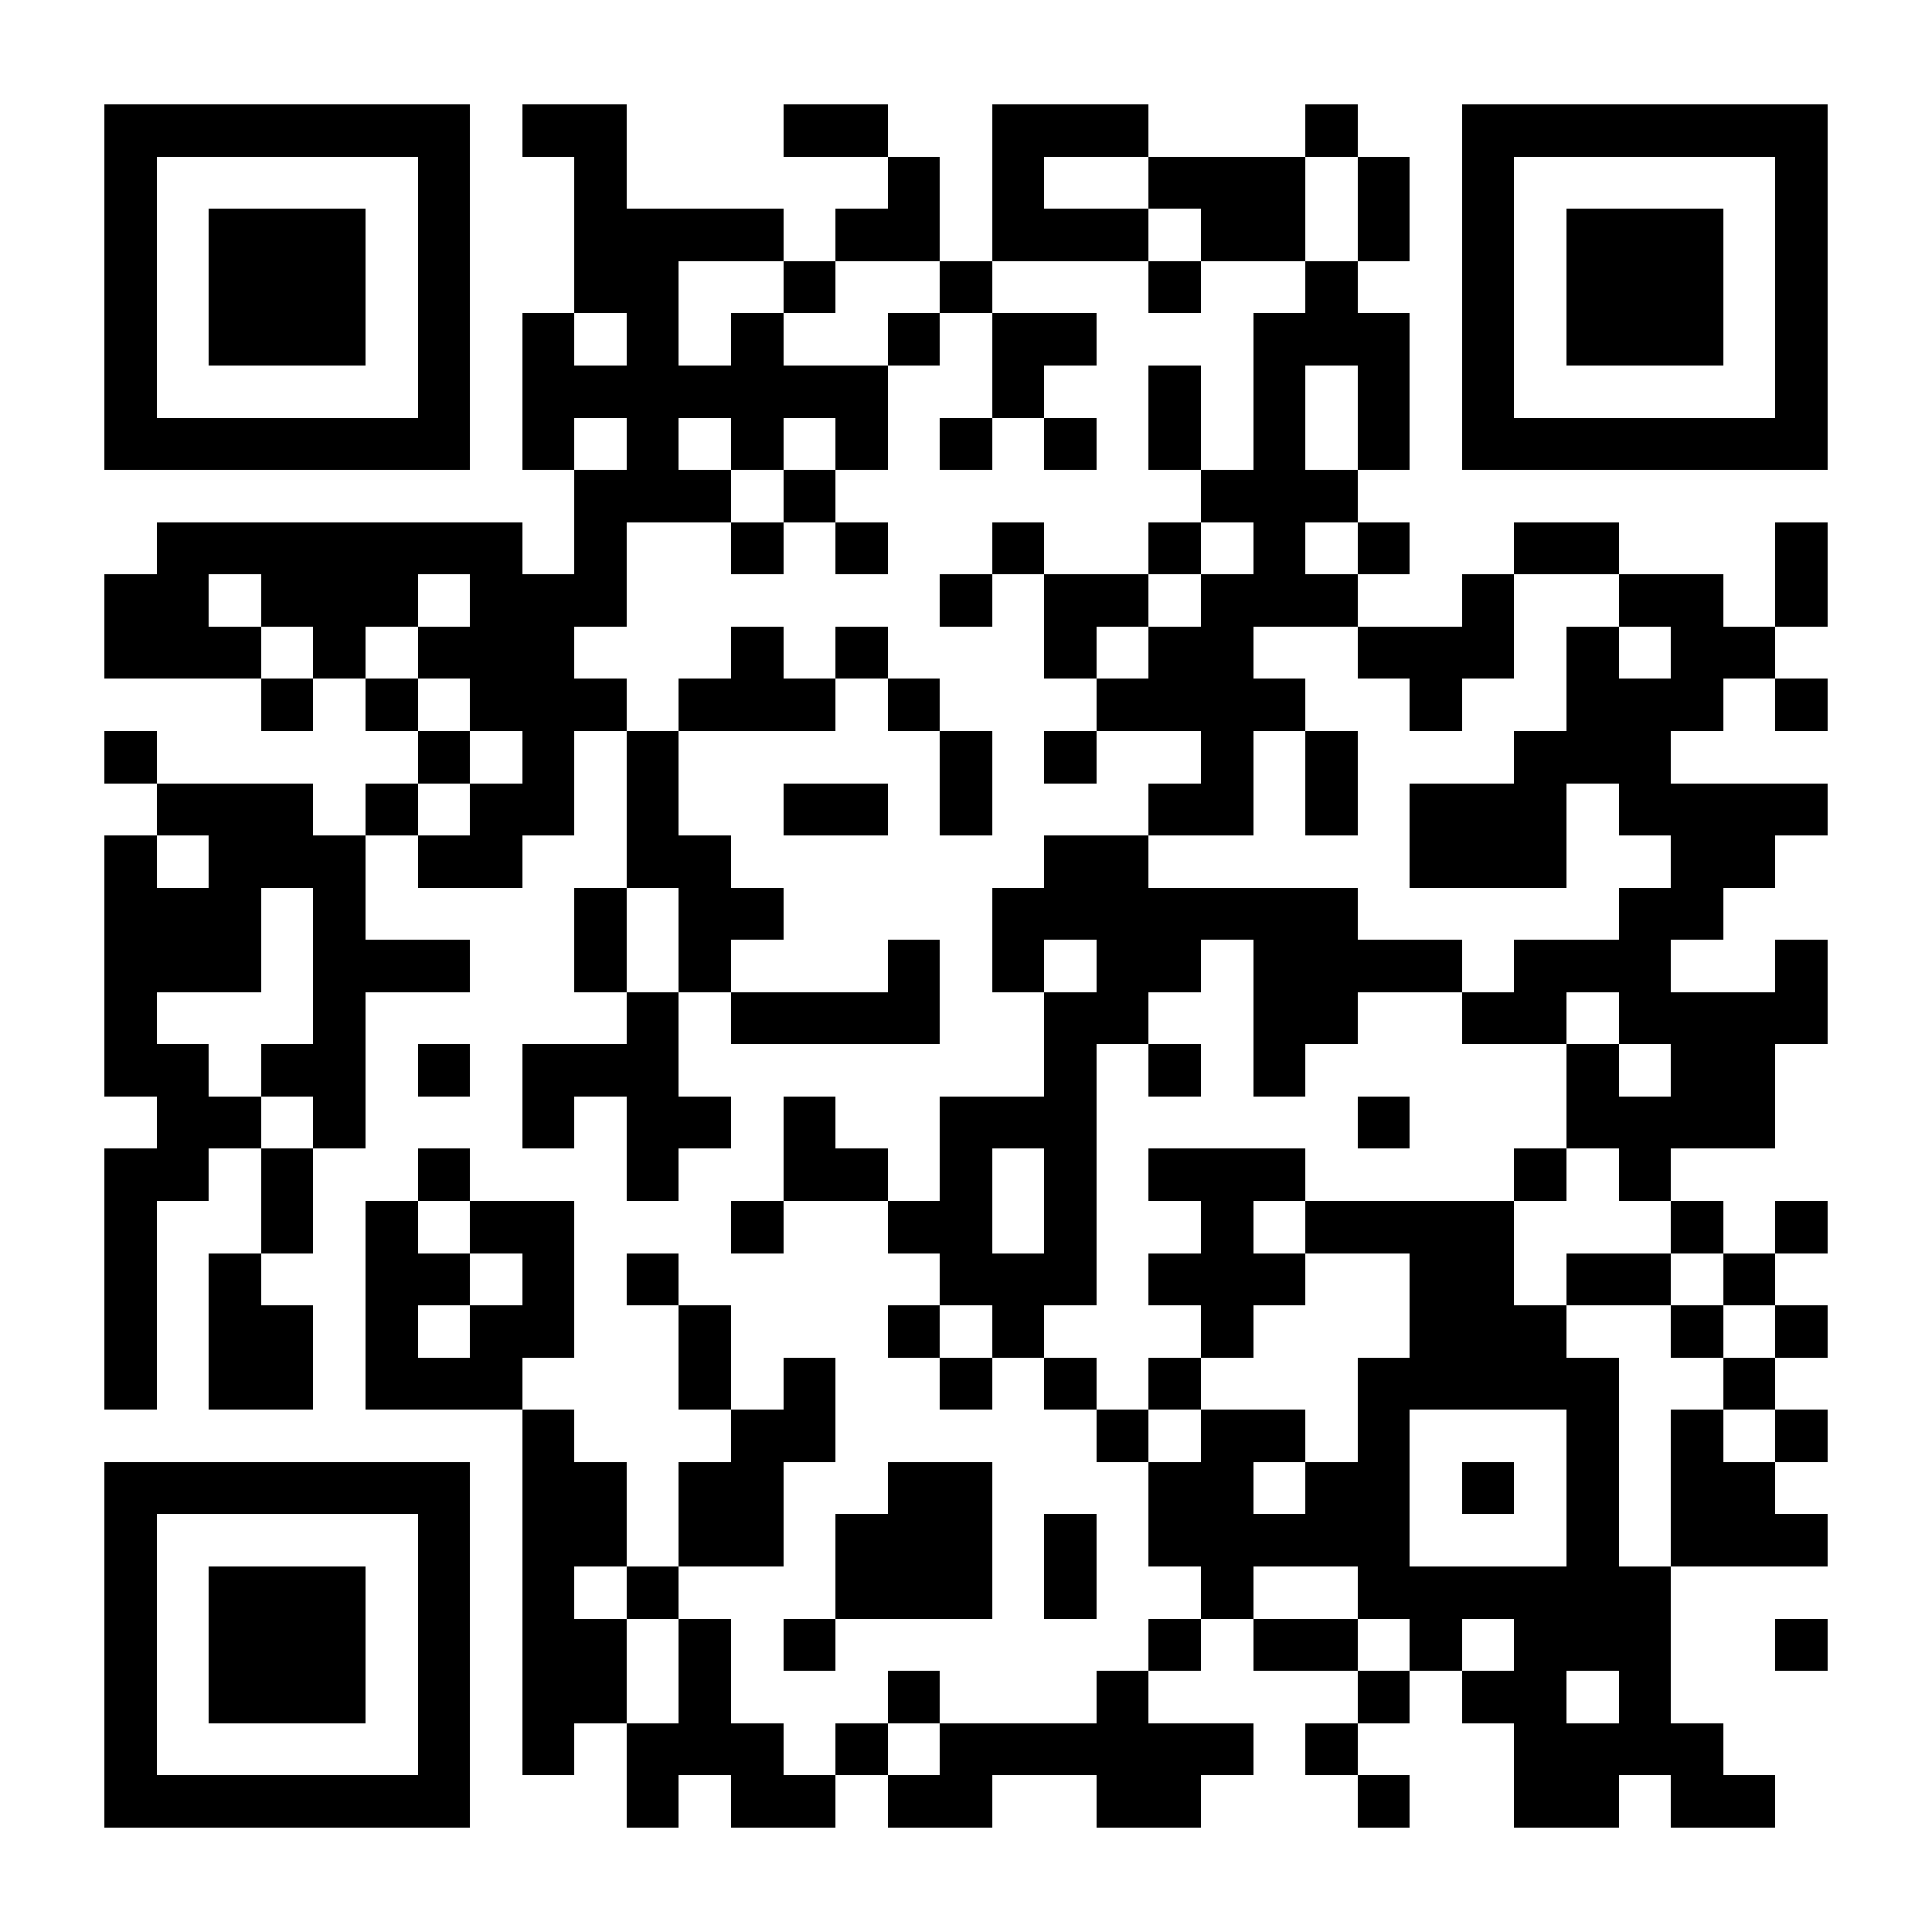
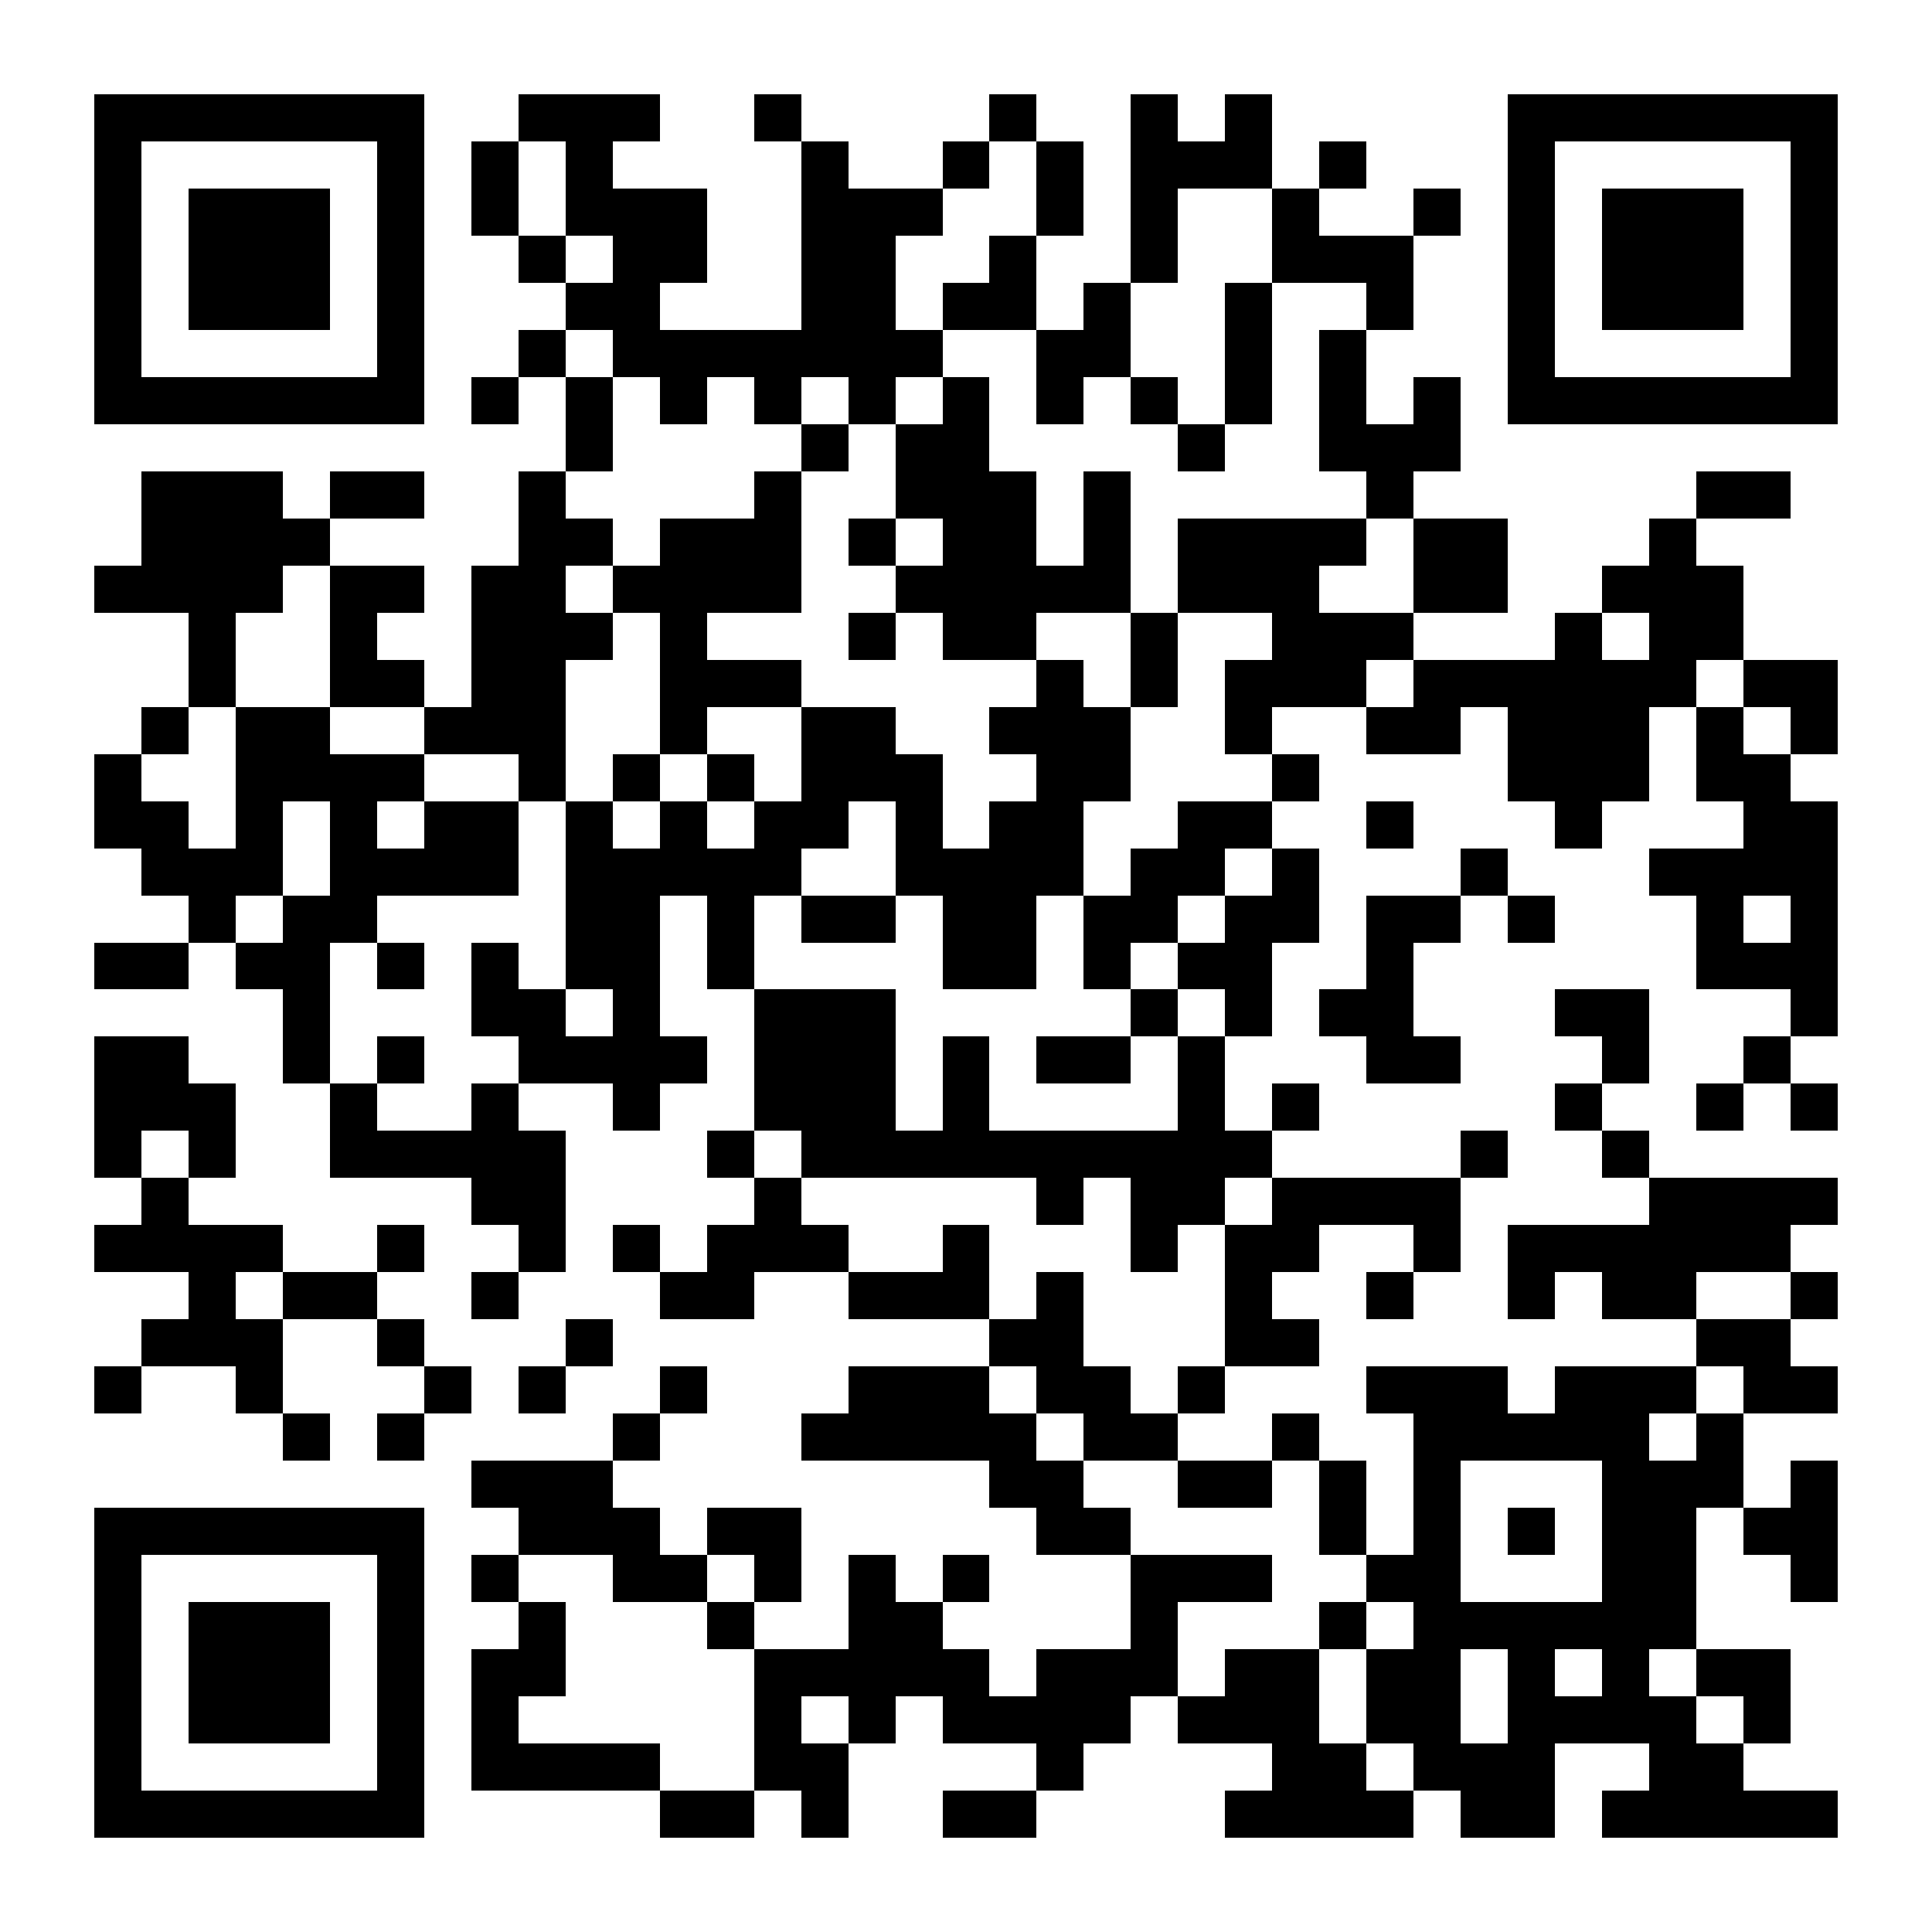
- <svg xmlns="http://www.w3.org/2000/svg" viewBox="0 0 37 37" shape-rendering="crispEdges">
-   <path fill="#ffffff" d="M0 0h37v37H0z" />
-   <path stroke="#000000" d="M2 2.5h7m1 0h2m3 0h2m2 0h3m3 0h1m2 0h7M2 3.5h1m5 0h1m2 0h1m5 0h1m1 0h1m2 0h3m1 0h1m1 0h1m5 0h1M2 4.5h1m1 0h3m1 0h1m2 0h4m1 0h2m1 0h3m1 0h2m1 0h1m1 0h1m1 0h3m1 0h1M2 5.5h1m1 0h3m1 0h1m2 0h2m2 0h1m2 0h1m3 0h1m2 0h1m2 0h1m1 0h3m1 0h1M2 6.5h1m1 0h3m1 0h1m1 0h1m1 0h1m1 0h1m2 0h1m1 0h2m3 0h3m1 0h1m1 0h3m1 0h1M2 7.5h1m5 0h1m1 0h7m2 0h1m2 0h1m1 0h1m1 0h1m1 0h1m5 0h1M2 8.5h7m1 0h1m1 0h1m1 0h1m1 0h1m1 0h1m1 0h1m1 0h1m1 0h1m1 0h1m1 0h7M11 9.5h3m1 0h1m7 0h3M3 10.5h7m1 0h1m2 0h1m1 0h1m2 0h1m2 0h1m1 0h1m1 0h1m2 0h2m3 0h1M2 11.5h2m1 0h3m1 0h3m6 0h1m1 0h2m1 0h3m2 0h1m2 0h2m1 0h1M2 12.5h3m1 0h1m1 0h3m3 0h1m1 0h1m3 0h1m1 0h2m2 0h3m1 0h1m1 0h2M5 13.5h1m1 0h1m1 0h3m1 0h3m1 0h1m3 0h4m2 0h1m2 0h3m1 0h1M2 14.5h1m5 0h1m1 0h1m1 0h1m5 0h1m1 0h1m2 0h1m1 0h1m3 0h3M3 15.5h3m1 0h1m1 0h2m1 0h1m2 0h2m1 0h1m3 0h2m1 0h1m1 0h3m1 0h4M2 16.5h1m1 0h3m1 0h2m2 0h2m6 0h2m5 0h3m2 0h2M2 17.5h3m1 0h1m4 0h1m1 0h2m4 0h7m5 0h2M2 18.5h3m1 0h3m2 0h1m1 0h1m3 0h1m1 0h1m1 0h2m1 0h4m1 0h3m2 0h1M2 19.5h1m3 0h1m5 0h1m1 0h4m2 0h2m2 0h2m2 0h2m1 0h4M2 20.5h2m1 0h2m1 0h1m1 0h3m7 0h1m1 0h1m1 0h1m5 0h1m1 0h2M3 21.5h2m1 0h1m3 0h1m1 0h2m1 0h1m2 0h3m5 0h1m3 0h4M2 22.5h2m1 0h1m2 0h1m3 0h1m2 0h2m1 0h1m1 0h1m1 0h3m4 0h1m1 0h1M2 23.5h1m2 0h1m1 0h1m1 0h2m3 0h1m2 0h2m1 0h1m2 0h1m1 0h4m3 0h1m1 0h1M2 24.5h1m1 0h1m2 0h2m1 0h1m1 0h1m5 0h3m1 0h3m2 0h2m1 0h2m1 0h1M2 25.5h1m1 0h2m1 0h1m1 0h2m2 0h1m3 0h1m1 0h1m3 0h1m3 0h3m2 0h1m1 0h1M2 26.5h1m1 0h2m1 0h3m3 0h1m1 0h1m2 0h1m1 0h1m1 0h1m3 0h5m2 0h1M10 27.5h1m3 0h2m5 0h1m1 0h2m1 0h1m3 0h1m1 0h1m1 0h1M2 28.5h7m1 0h2m1 0h2m2 0h2m3 0h2m1 0h2m1 0h1m1 0h1m1 0h2M2 29.5h1m5 0h1m1 0h2m1 0h2m1 0h3m1 0h1m1 0h5m3 0h1m1 0h3M2 30.5h1m1 0h3m1 0h1m1 0h1m1 0h1m3 0h3m1 0h1m2 0h1m2 0h6M2 31.5h1m1 0h3m1 0h1m1 0h2m1 0h1m1 0h1m6 0h1m1 0h2m1 0h1m1 0h3m2 0h1M2 32.5h1m1 0h3m1 0h1m1 0h2m1 0h1m3 0h1m3 0h1m4 0h1m1 0h2m1 0h1M2 33.5h1m5 0h1m1 0h1m1 0h3m1 0h1m1 0h6m1 0h1m3 0h4M2 34.5h7m3 0h1m1 0h2m1 0h2m2 0h2m3 0h1m2 0h2m1 0h2" />
+ <svg xmlns="http://www.w3.org/2000/svg" viewBox="0 0 41 41" shape-rendering="crispEdges">
+   <path fill="#ffffff" d="M0 0h41v41H0z" />
+   <path stroke="#000000" d="M2 2.5h7m2 0h3m2 0h1m4 0h1m2 0h1m1 0h1m5 0h7M2 3.5h1m5 0h1m1 0h1m1 0h1m4 0h1m2 0h1m1 0h1m1 0h3m1 0h1m3 0h1m5 0h1M2 4.5h1m1 0h3m1 0h1m1 0h1m1 0h3m2 0h3m2 0h1m1 0h1m2 0h1m2 0h1m1 0h1m1 0h3m1 0h1M2 5.5h1m1 0h3m1 0h1m2 0h1m1 0h2m2 0h2m2 0h1m2 0h1m2 0h3m2 0h1m1 0h3m1 0h1M2 6.5h1m1 0h3m1 0h1m3 0h2m3 0h2m1 0h2m1 0h1m2 0h1m2 0h1m2 0h1m1 0h3m1 0h1M2 7.5h1m5 0h1m2 0h1m1 0h7m2 0h2m2 0h1m1 0h1m3 0h1m5 0h1M2 8.5h7m1 0h1m1 0h1m1 0h1m1 0h1m1 0h1m1 0h1m1 0h1m1 0h1m1 0h1m1 0h1m1 0h1m1 0h7M12 9.5h1m4 0h1m1 0h2m4 0h1m2 0h3M3 10.5h3m1 0h2m2 0h1m4 0h1m2 0h3m1 0h1m5 0h1m6 0h2M3 11.5h4m4 0h2m1 0h3m1 0h1m1 0h2m1 0h1m1 0h4m1 0h2m3 0h1M2 12.5h4m1 0h2m1 0h2m1 0h4m2 0h5m1 0h3m2 0h2m2 0h3M4 13.5h1m2 0h1m2 0h3m1 0h1m3 0h1m1 0h2m2 0h1m2 0h3m3 0h1m1 0h2M4 14.5h1m2 0h2m1 0h2m2 0h3m5 0h1m1 0h1m1 0h3m1 0h6m1 0h2M3 15.5h1m1 0h2m2 0h3m2 0h1m2 0h2m2 0h3m2 0h1m2 0h2m1 0h3m1 0h1m1 0h1M2 16.5h1m2 0h4m2 0h1m1 0h1m1 0h1m1 0h3m2 0h2m3 0h1m4 0h3m1 0h2M2 17.5h2m1 0h1m1 0h1m1 0h2m1 0h1m1 0h1m1 0h2m1 0h1m1 0h2m2 0h2m2 0h1m3 0h1m3 0h2M3 18.5h3m1 0h4m1 0h5m2 0h4m1 0h2m1 0h1m3 0h1m3 0h4M4 19.5h1m1 0h2m4 0h2m1 0h1m1 0h2m1 0h2m1 0h2m1 0h2m1 0h2m1 0h1m3 0h1m1 0h1M2 20.5h2m1 0h2m1 0h1m1 0h1m1 0h2m1 0h1m4 0h2m1 0h1m1 0h2m2 0h1m6 0h3M6 21.5h1m3 0h2m1 0h1m2 0h3m5 0h1m1 0h1m1 0h2m3 0h2m3 0h1M2 22.5h2m2 0h1m1 0h1m2 0h4m1 0h3m1 0h1m1 0h2m1 0h1m3 0h2m3 0h1m2 0h1M2 23.5h3m2 0h1m2 0h1m2 0h1m2 0h3m1 0h1m4 0h1m1 0h1m5 0h1m2 0h1m1 0h1M2 24.5h1m1 0h1m2 0h5m3 0h1m1 0h10m4 0h1m2 0h1M3 25.5h1m6 0h2m4 0h1m5 0h1m1 0h2m1 0h4m4 0h4M2 26.5h4m2 0h1m2 0h1m1 0h1m1 0h3m2 0h1m3 0h1m1 0h2m2 0h1m1 0h6M4 27.5h1m1 0h2m2 0h1m3 0h2m2 0h3m1 0h1m3 0h1m2 0h1m2 0h1m1 0h2m2 0h1M3 28.5h3m2 0h1m3 0h1m8 0h2m3 0h2m8 0h2M2 29.5h1m2 0h1m3 0h1m1 0h1m2 0h1m3 0h3m1 0h2m1 0h1m3 0h3m1 0h3m1 0h2M6 30.5h1m1 0h1m4 0h1m3 0h5m1 0h2m2 0h1m2 0h5m1 0h1M10 31.5h3m8 0h2m2 0h2m1 0h1m1 0h1m3 0h3m1 0h1M2 32.5h7m2 0h3m1 0h2m5 0h2m4 0h1m1 0h1m1 0h1m1 0h2m1 0h2M2 33.5h1m5 0h1m1 0h1m2 0h2m1 0h1m1 0h1m1 0h1m3 0h3m2 0h2m3 0h2m2 0h1M2 34.5h1m1 0h3m1 0h1m2 0h1m3 0h1m2 0h2m4 0h1m3 0h1m1 0h6M2 35.5h1m1 0h3m1 0h1m1 0h2m4 0h5m1 0h3m1 0h2m1 0h2m1 0h1m1 0h1m1 0h2M2 36.5h1m1 0h3m1 0h1m1 0h1m5 0h1m1 0h1m1 0h4m1 0h3m1 0h2m1 0h4m1 0h1M2 37.5h1m5 0h1m1 0h4m2 0h2m4 0h1m4 0h2m1 0h3m2 0h2M2 38.5h7m5 0h2m1 0h1m2 0h2m4 0h4m1 0h2m1 0h5" />
</svg>
